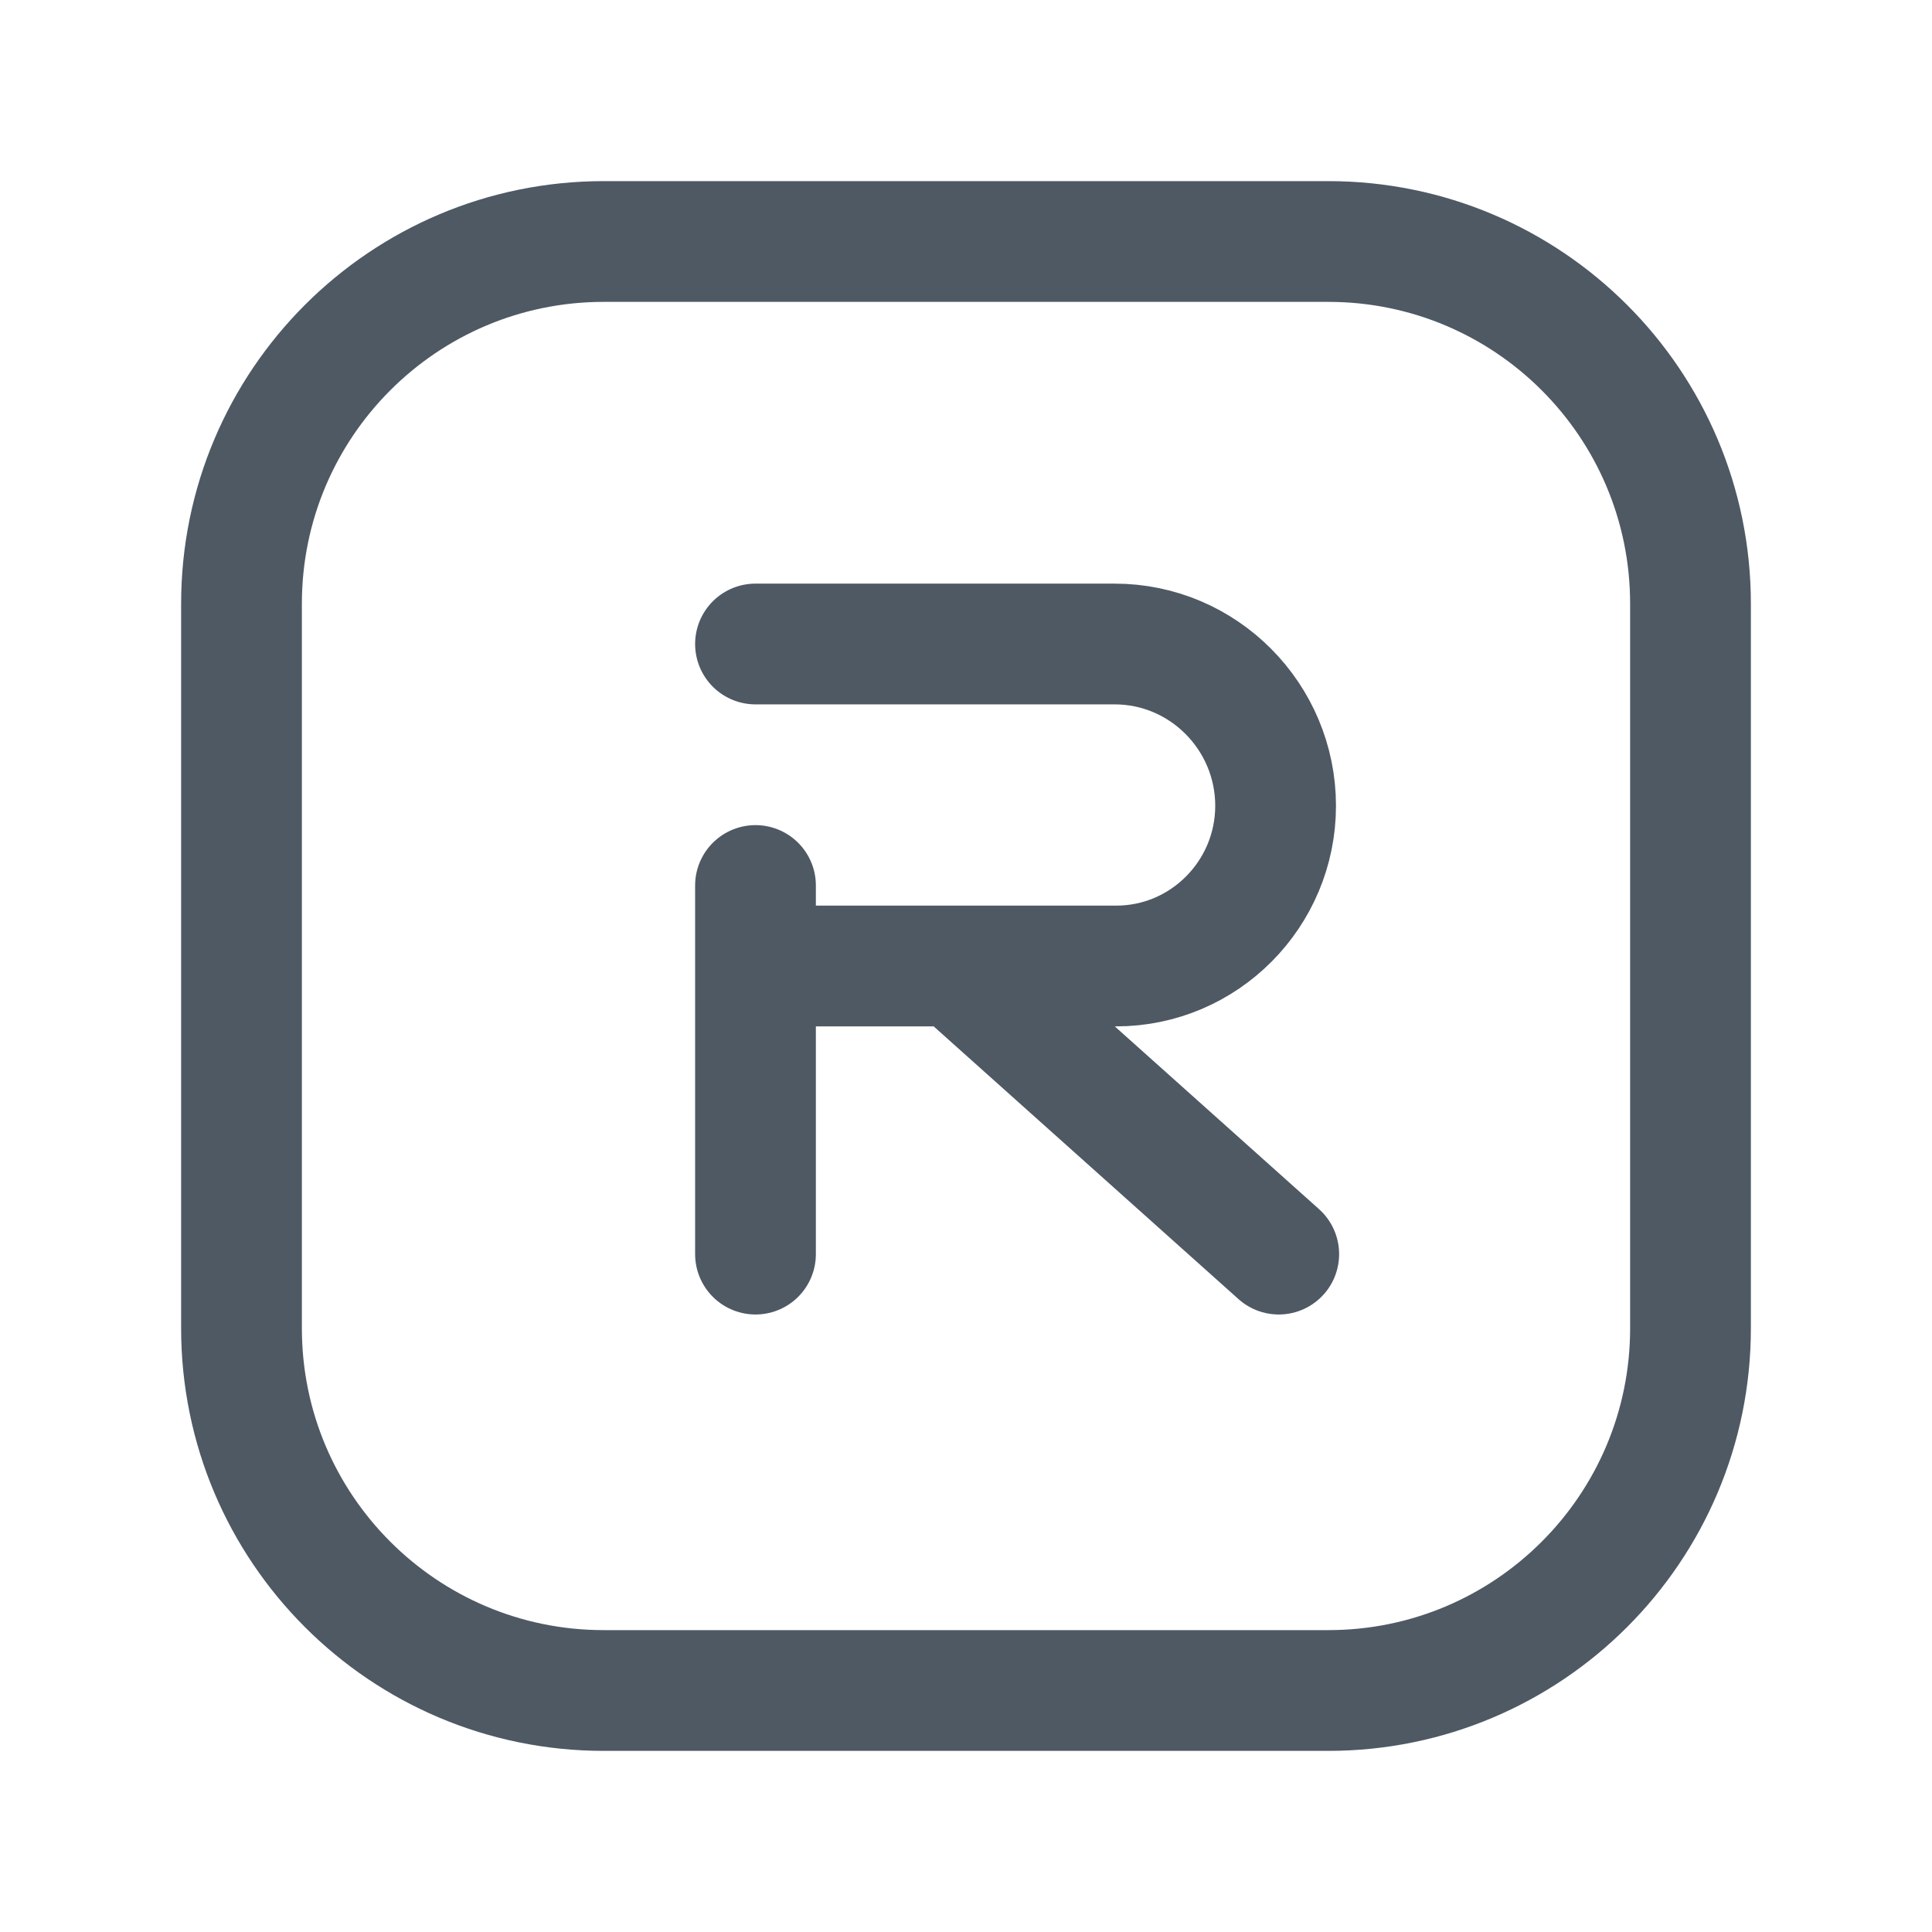
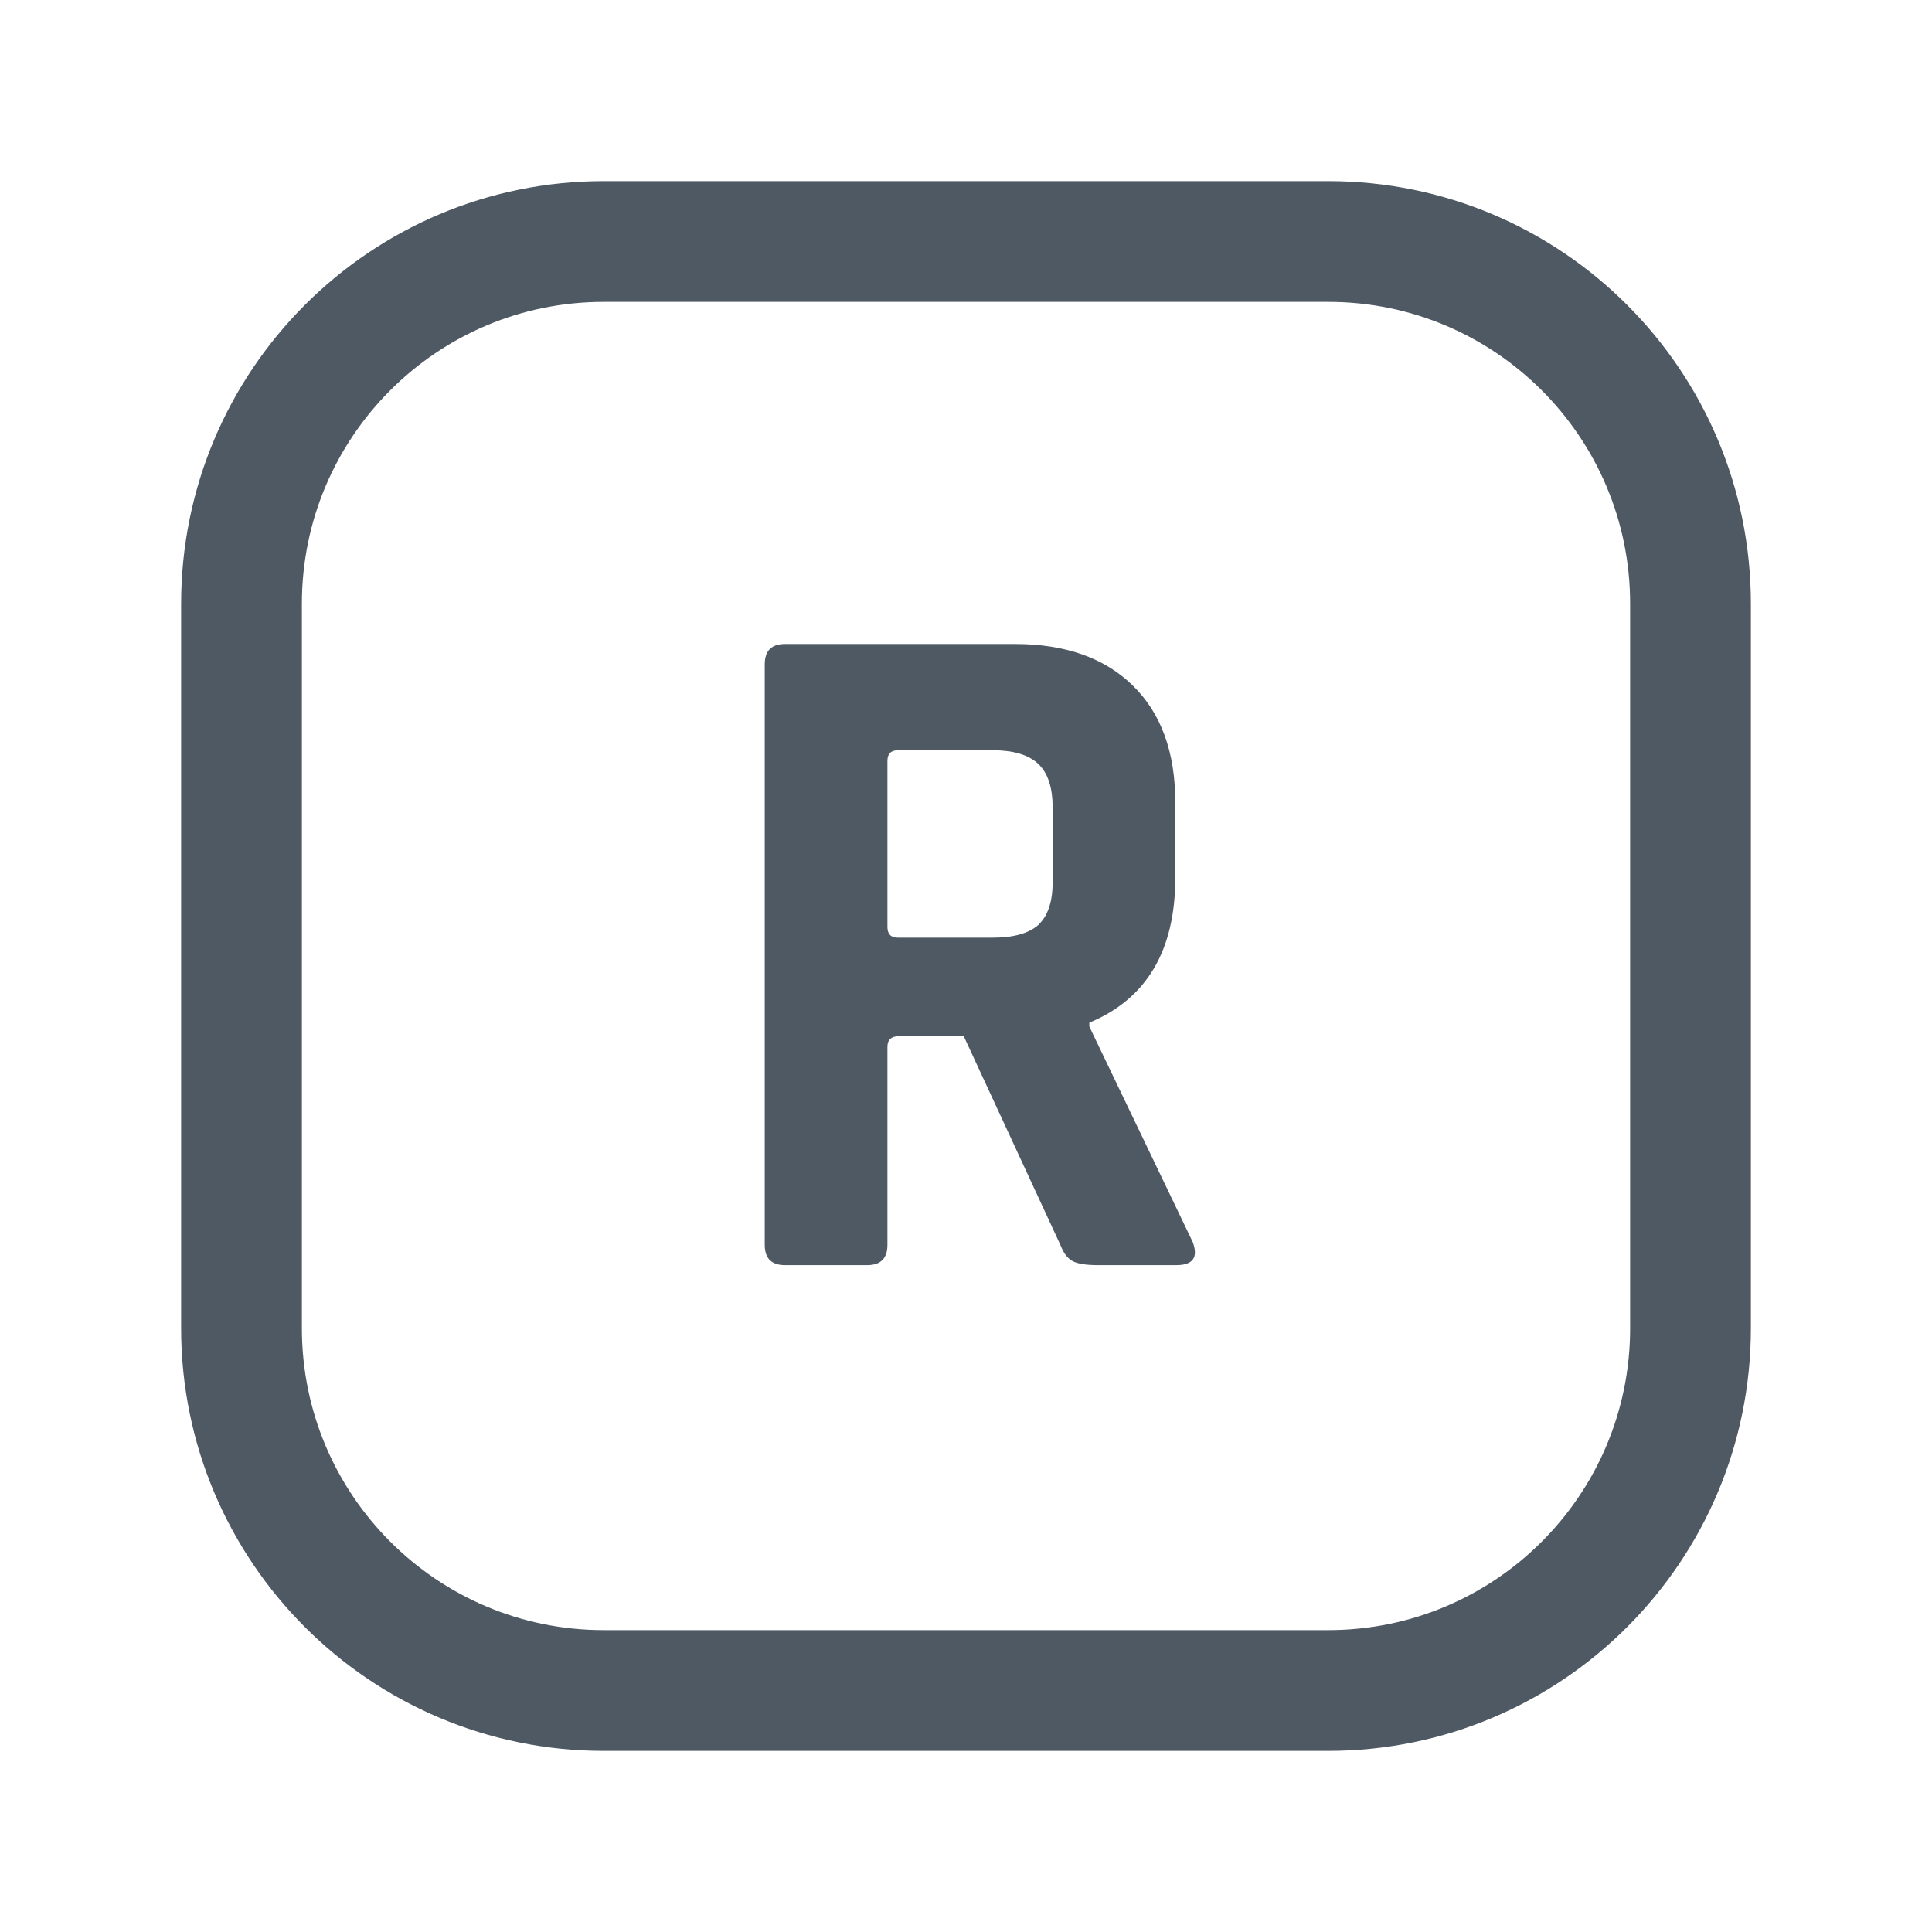
<svg xmlns="http://www.w3.org/2000/svg" width="24" height="24" viewBox="0 0 24 24" fill="none">
  <rect x="3" y="3" width="18" height="18" rx="4.5" stroke="#4E5964" stroke-width="1.5" />
-   <path d="M11.885 12H13.866V12C14.96 12 15.846 11.104 15.846 10.01V10.01C15.846 8.905 14.951 8 13.846 8H13.385H9.385M11.885 12L15.885 15.579M11.885 12H9.385M9.385 11V12M9.385 12V15.579" stroke="#4E5964" stroke-width="1.5" stroke-linecap="round" />
+   <path d="M10.772 15.716H9.752C9.584 15.716 9.5 15.632 9.5 15.464V8.252C9.5 8.084 9.584 8 9.752 8H12.608C13.232 8 13.72 8.172 14.072 8.516C14.424 8.86 14.6 9.344 14.6 9.968V10.904C14.6 11.808 14.244 12.408 13.532 12.704V12.752L14.816 15.428C14.888 15.62 14.82 15.716 14.612 15.716H13.64C13.496 15.716 13.392 15.7 13.328 15.668C13.264 15.636 13.212 15.568 13.172 15.464L11.972 12.872H11.168C11.072 12.872 11.024 12.916 11.024 13.004V15.464C11.024 15.632 10.94 15.716 10.772 15.716ZM11.156 11.648H12.332C12.588 11.648 12.776 11.596 12.896 11.492C13.016 11.38 13.076 11.204 13.076 10.964V10.028C13.076 9.78 13.016 9.6 12.896 9.488C12.776 9.376 12.588 9.32 12.332 9.32H11.156C11.068 9.32 11.024 9.364 11.024 9.452V11.516C11.024 11.604 11.068 11.648 11.156 11.648Z" fill="#4E5964" />
</svg>
